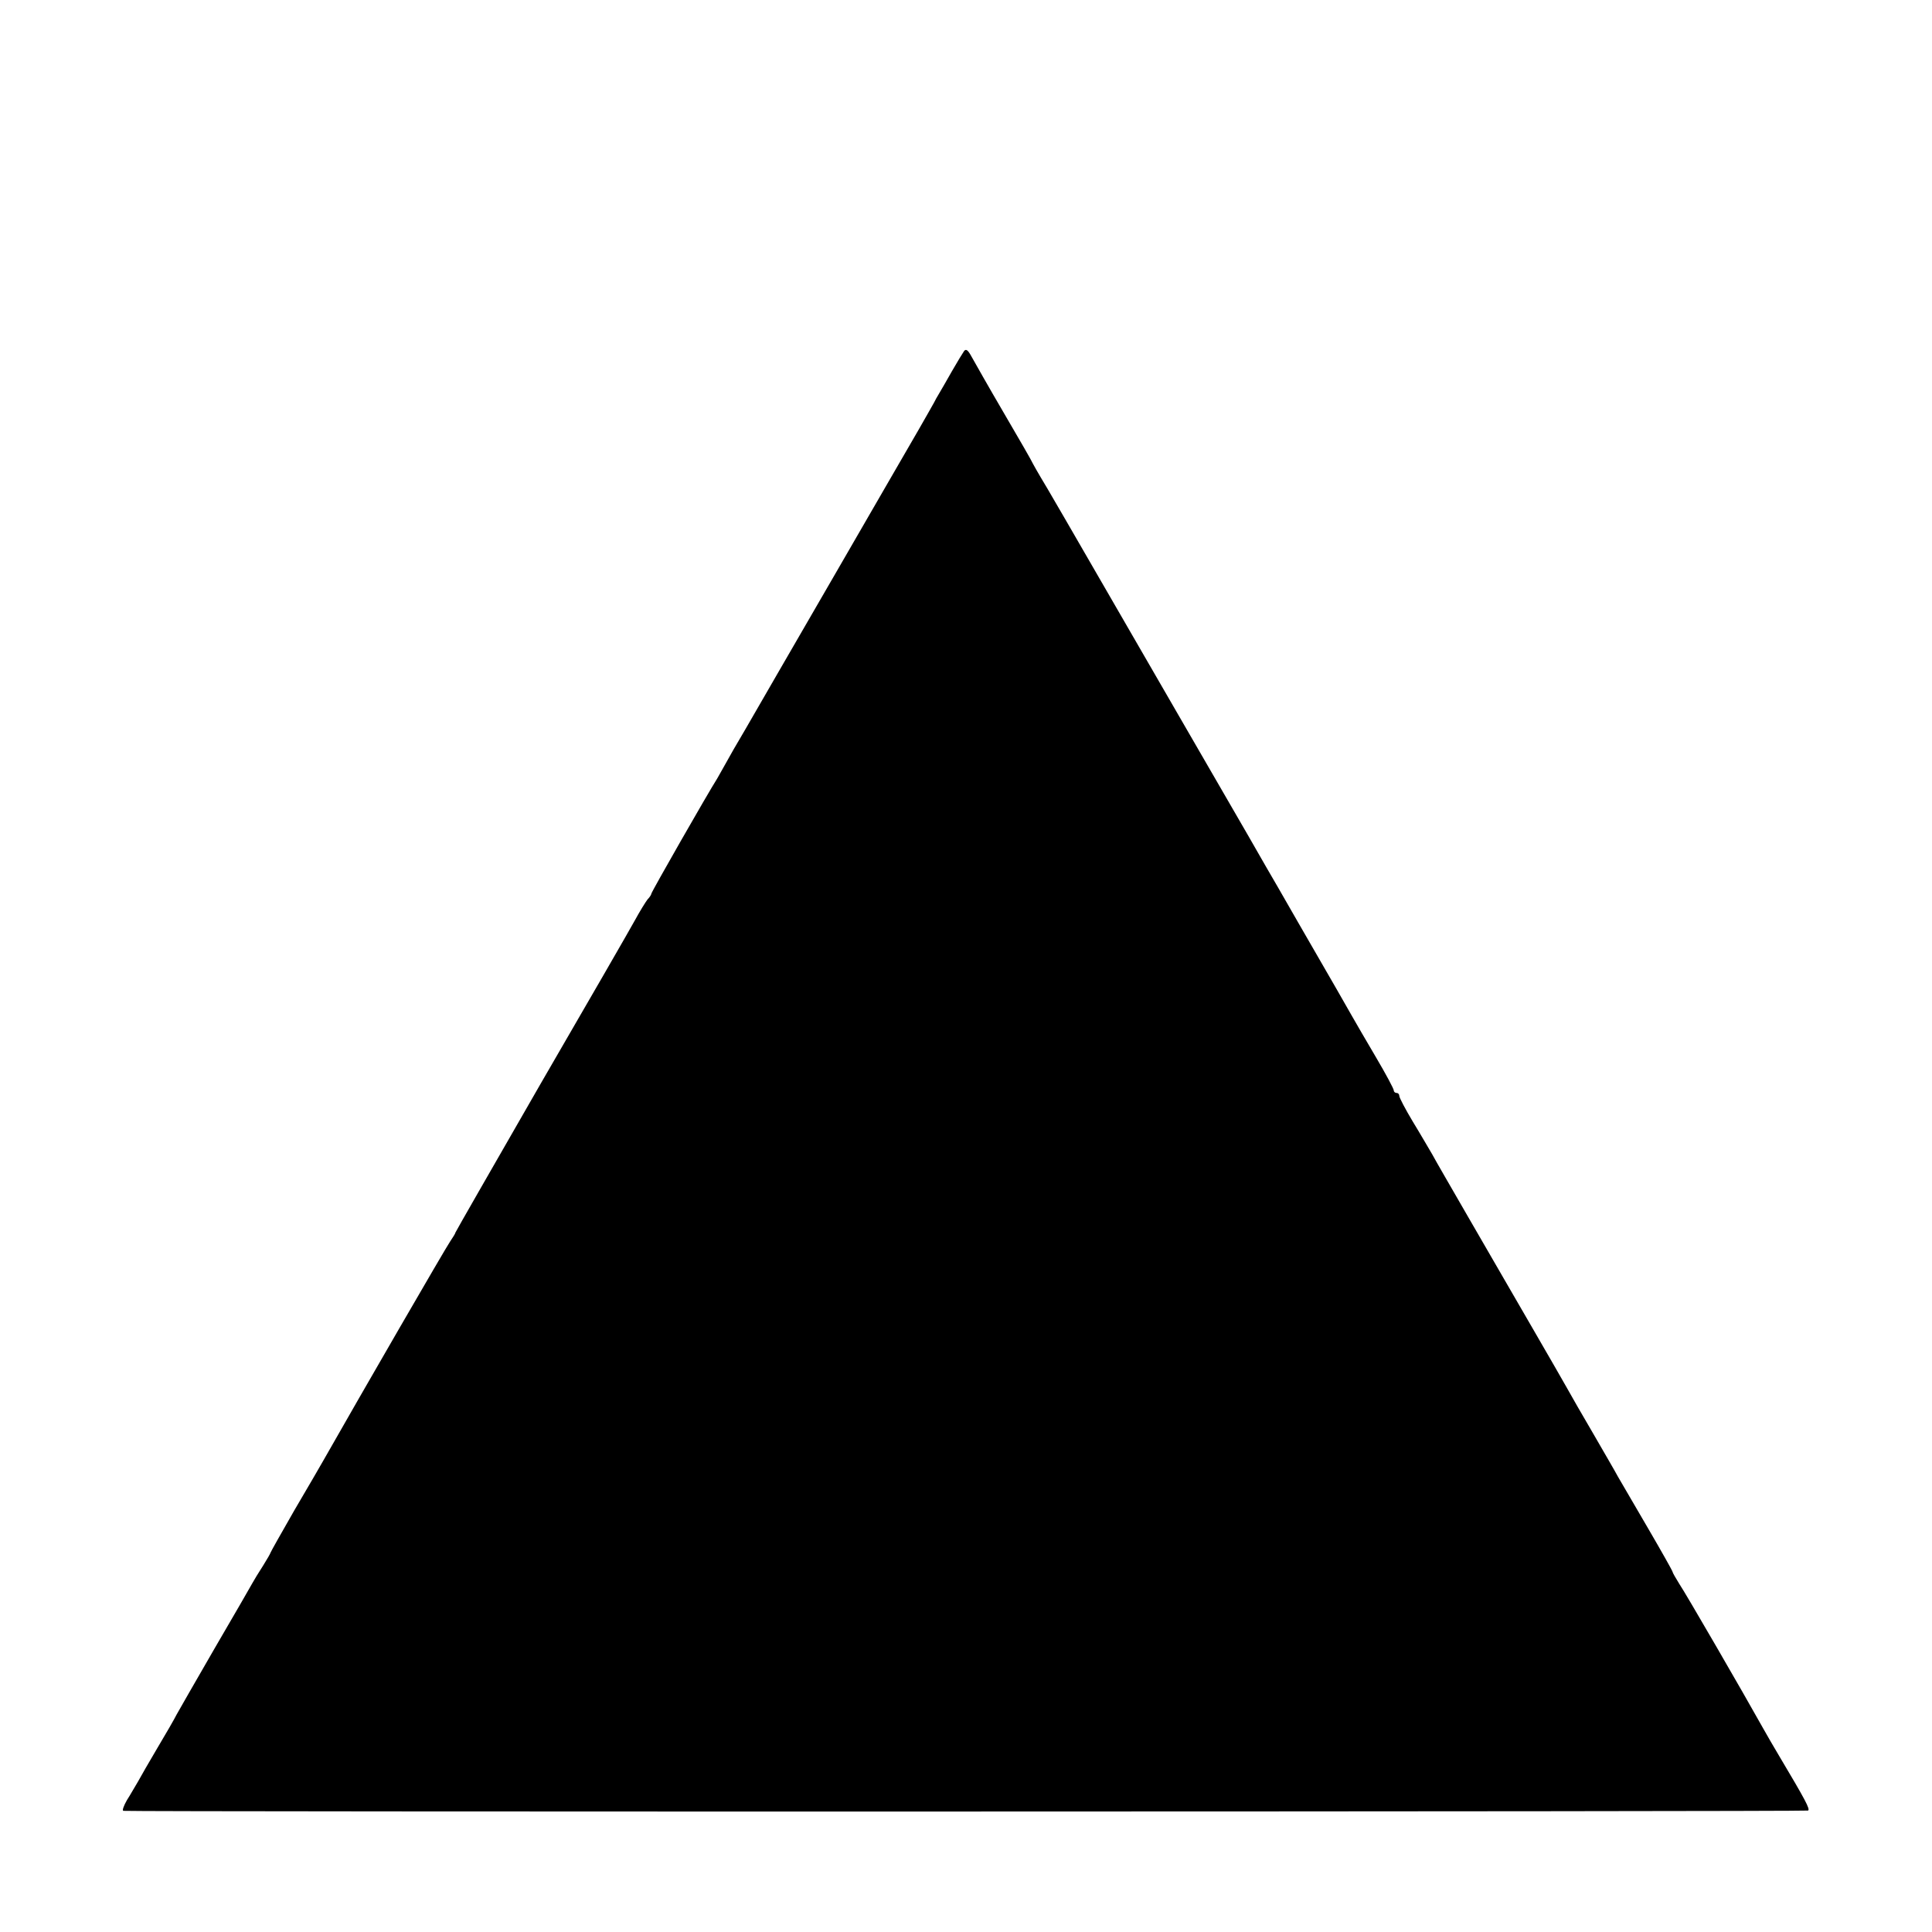
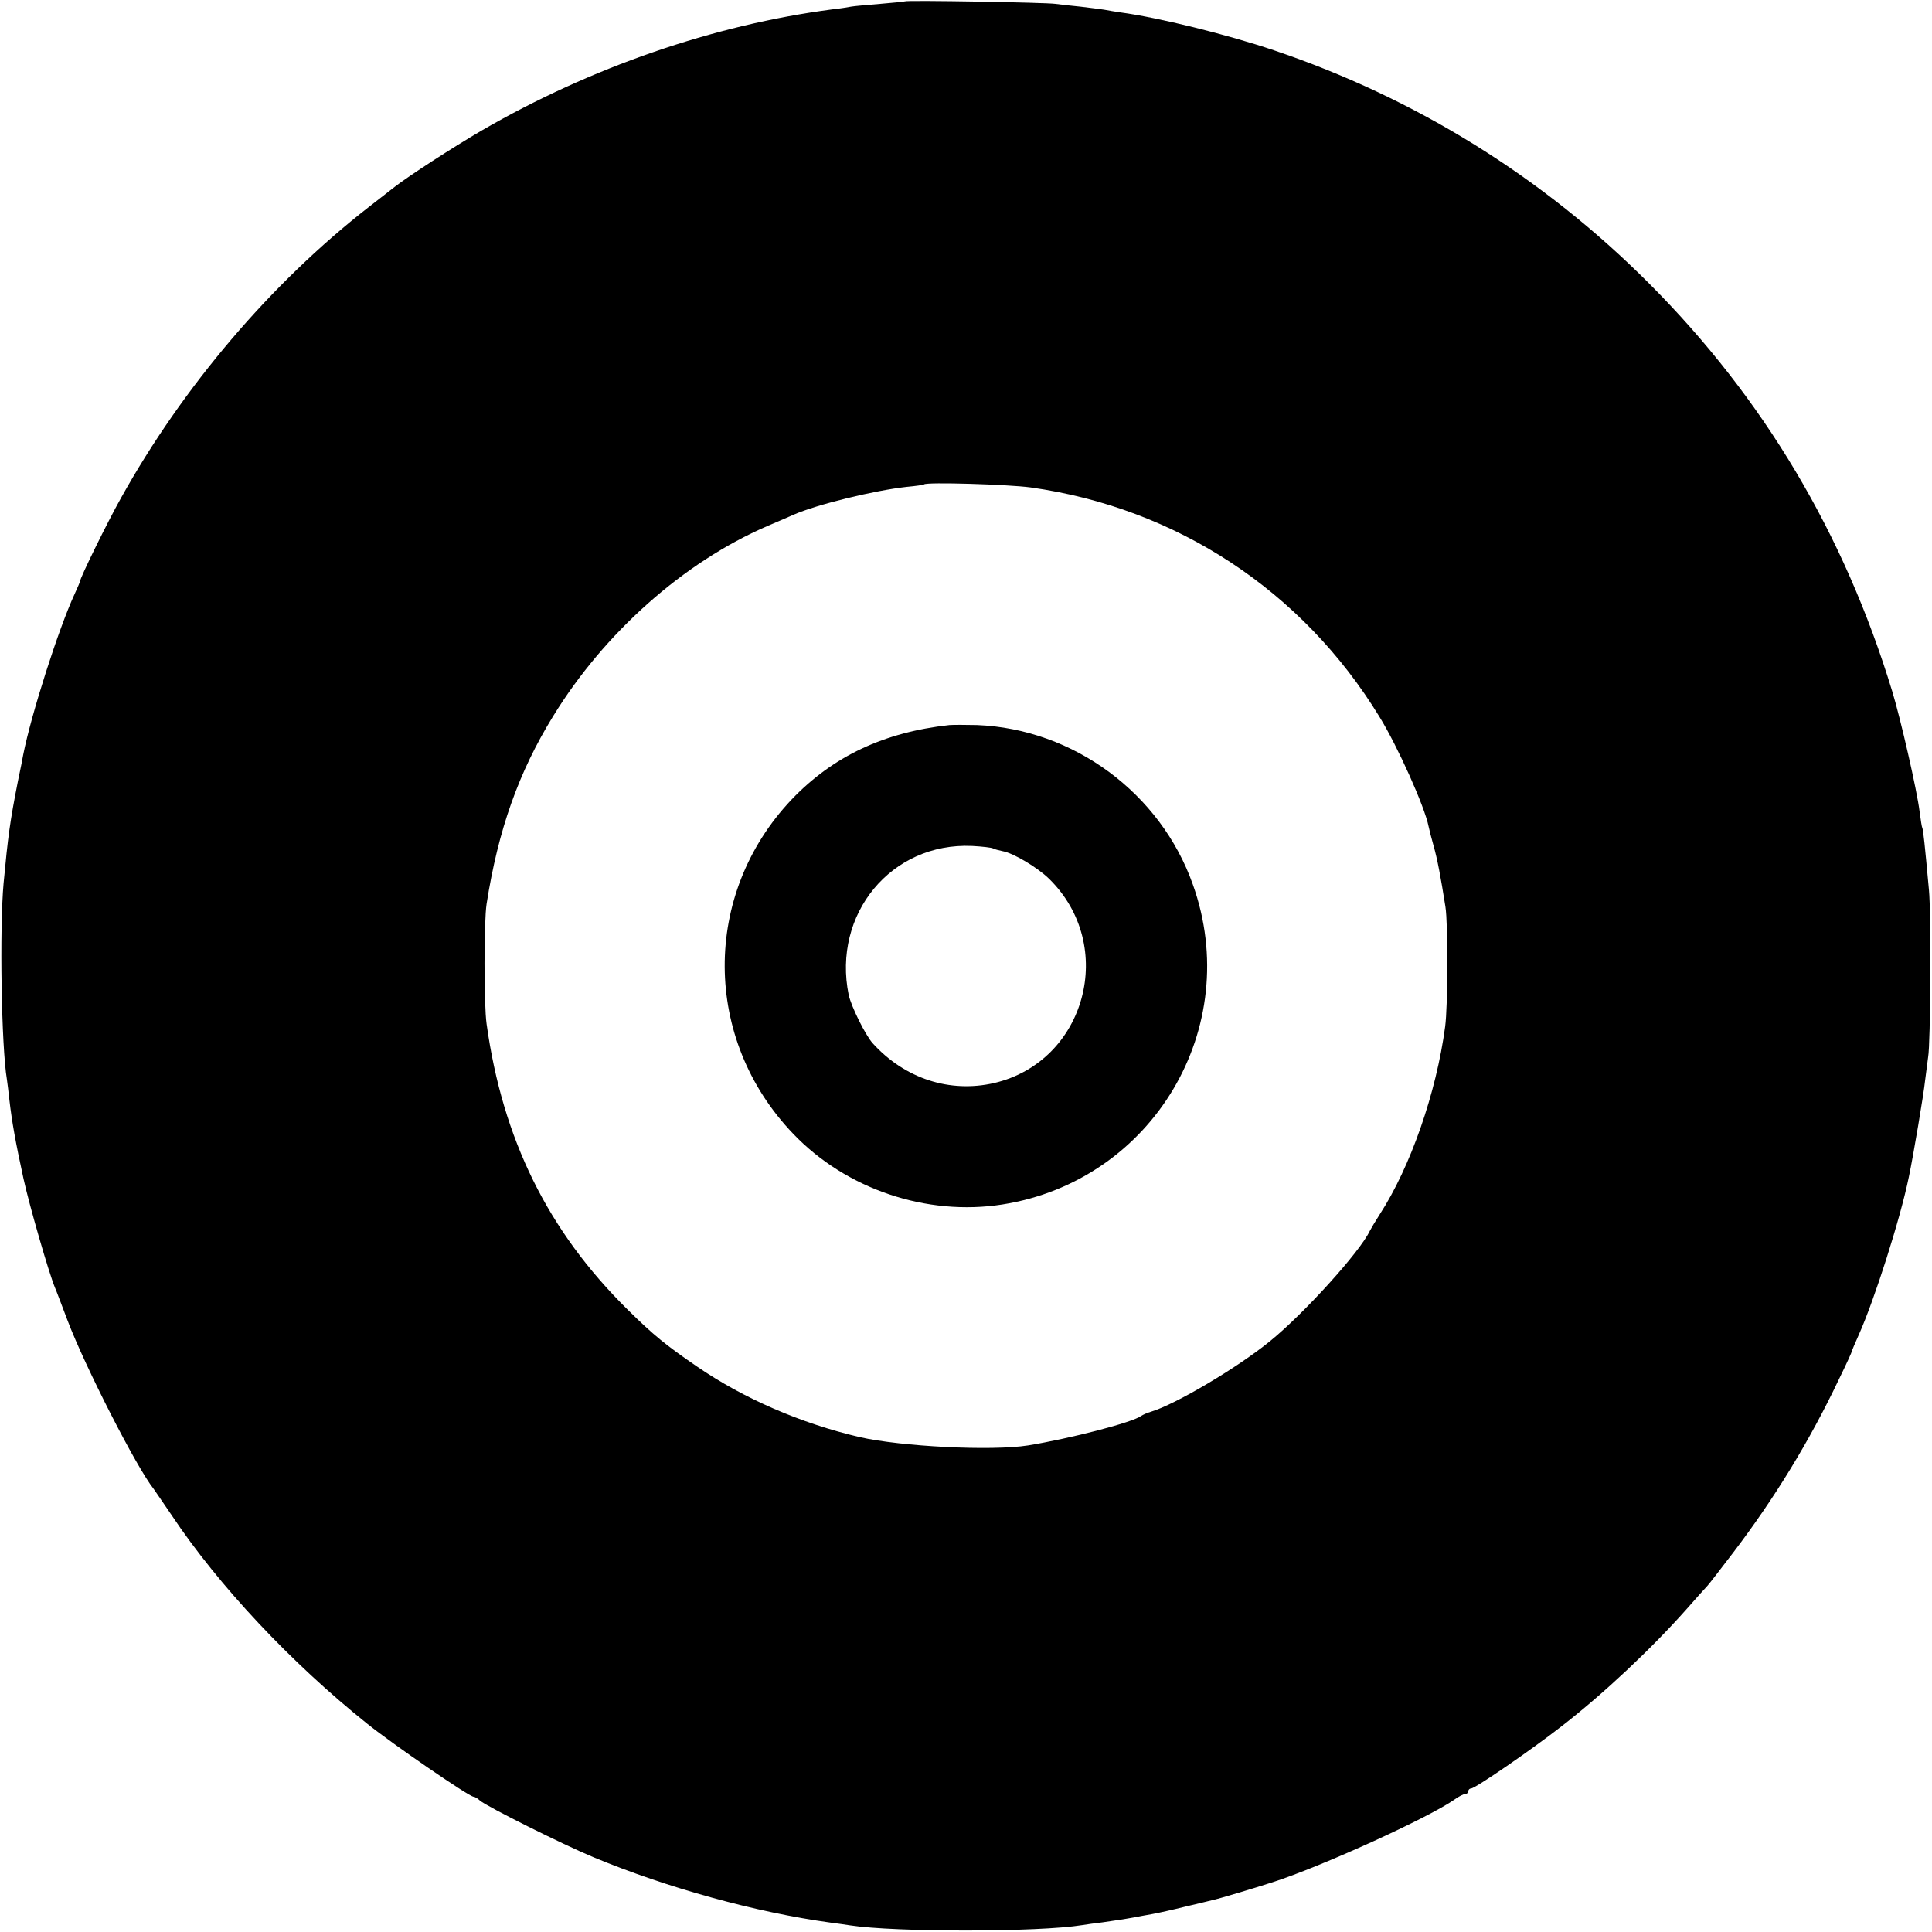
<svg xmlns="http://www.w3.org/2000/svg" version="1.0" width="700pt" height="700pt" viewBox="0 0 700 700" preserveAspectRatio="xMidYMid meet">
  <g transform="translate(0,700) scale(0.1,-0.1)" fill="#000000" stroke="none">
-     <path d="M3493 5728 c-5 -7 -25 -40 -44 -73 -19 -33 -39 -69 -46 -80 -7 -11 -15 -26 -19 -34 -4 -7 -28 -50 -54 -95 -26 -44 -165 -286 -310 -536 -145 -250 -288 -498 -318 -550 -31 -52 -63 -108 -72 -125 -9 -16 -23 -41 -31 -55 -35 -55 -239 -412 -239 -418 0 -3 -6 -13 -14 -21 -7 -9 -28 -43 -46 -76 -18 -33 -172 -300 -342 -593 -169 -294 -308 -536 -308 -538 0 -3 -9 -17 -19 -32 -15 -21 -321 -550 -459 -793 -11 -19 -58 -101 -106 -182 -47 -82 -86 -151 -86 -153 0 -2 -12 -23 -27 -47 -15 -23 -32 -51 -38 -62 -6 -11 -67 -117 -136 -235 -68 -118 -131 -227 -139 -242 -8 -16 -39 -70 -69 -120 -30 -51 -62 -106 -71 -123 -10 -16 -27 -47 -40 -67 -12 -21 -18 -38 -13 -39 38 -4 6097 -3 6104 1 8 5 -9 37 -106 200 -18 30 -44 75 -58 100 -68 122 -281 490 -303 522 -13 21 -24 40 -24 43 0 3 -40 74 -89 158 -49 84 -98 168 -109 187 -10 19 -51 89 -89 155 -39 66 -81 140 -95 165 -14 25 -67 117 -118 205 -51 88 -101 174 -110 190 -10 17 -68 117 -129 223 -61 106 -121 209 -132 230 -12 20 -43 74 -70 118 -27 45 -49 87 -49 93 0 6 -4 11 -10 11 -5 0 -10 4 -10 9 0 6 -29 60 -65 121 -36 61 -76 130 -89 153 -27 48 -56 98 -191 332 -54 94 -106 185 -117 203 -30 53 -45 79 -313 542 -454 786 -482 834 -504 870 -11 19 -24 41 -28 49 -3 8 -51 91 -106 185 -55 94 -107 186 -117 204 -13 24 -20 29 -27 20z" />
+     <path d="M3278 6995 c-1 -1 -42 -5 -89 -9 -47 -4 -95 -8 -105 -10 -10 -2 -41 -7 -69 -10 -428 -56 -875 -210 -1270 -439 -103 -60 -265 -165 -315 -204 -8 -6 -51 -40 -95 -74 -353 -275 -673 -651 -897 -1054 -49 -87 -148 -289 -148 -301 0 -2 -9 -23 -20 -47 -57 -123 -157 -435 -186 -582 -2 -11 -10 -54 -19 -95 -29 -147 -36 -200 -52 -370 -15 -165 -8 -592 12 -711 2 -13 6 -46 9 -74 9 -78 22 -152 51 -285 21 -96 91 -339 114 -395 5 -11 25 -65 46 -120 63 -166 249 -531 312 -610 4 -6 34 -49 65 -95 170 -255 433 -535 708 -755 92 -74 370 -265 386 -265 4 0 15 -6 23 -14 26 -22 298 -158 411 -205 267 -111 589 -200 859 -237 25 -3 57 -8 71 -10 163 -25 682 -25 842 1 13 2 46 7 73 10 71 10 87 13 115 18 14 3 43 8 65 12 22 4 76 16 120 27 44 10 87 21 96 23 25 5 157 45 219 65 178 57 568 235 660 300 15 11 33 20 39 20 6 0 11 5 11 10 0 6 5 10 10 10 15 0 220 141 330 227 152 118 324 280 450 422 36 41 70 79 76 85 6 6 48 61 94 121 150 197 277 405 383 628 26 53 47 99 47 102 0 2 11 28 24 57 57 127 151 421 182 573 17 81 54 301 59 350 4 33 9 71 11 85 9 47 11 525 3 605 -15 165 -21 220 -24 225 -2 3 -6 30 -10 60 -9 75 -69 337 -99 435 -174 571 -466 1062 -881 1478 -384 385 -846 672 -1360 845 -168 57 -420 119 -555 137 -19 3 -46 7 -60 10 -13 2 -52 7 -86 11 -33 3 -74 8 -90 10 -32 5 -540 14 -546 9z m456 -1761 c528 -74 985 -374 1264 -831 66 -107 164 -326 178 -397 2 -10 10 -42 18 -70 14 -49 26 -113 43 -221 10 -63 9 -362 -1 -435 -32 -240 -126 -509 -237 -680 -16 -25 -32 -52 -36 -60 -36 -76 -238 -299 -361 -399 -119 -97 -344 -230 -432 -256 -14 -4 -29 -11 -35 -15 -32 -24 -257 -82 -410 -107 -133 -21 -461 -4 -610 30 -214 50 -421 140 -590 256 -111 76 -158 114 -251 206 -289 285 -453 618 -511 1035 -10 70 -10 370 0 435 42 268 116 477 241 680 186 303 473 558 776 689 36 15 79 34 95 41 84 37 292 88 410 101 33 3 61 7 63 9 9 9 304 0 386 -11z" />
+     <path d="M3440 4373 c-237 -26 -422 -113 -572 -270 -325 -343 -323 -868 6 -1211 192 -201 484 -299 758 -256 545 86 875 641 690 1159 -117 331 -432 564 -782 578 -41 1 -86 1 -100 0z m158 -447 c5 -3 21 -7 35 -10 39 -7 126 -59 168 -100 247 -242 134 -662 -199 -740 -161 -37 -324 16 -440 144 -27 30 -78 134 -87 175 -60 293 154 553 447 540 37 -2 71 -6 76 -9z" />
  </g>
</svg>
